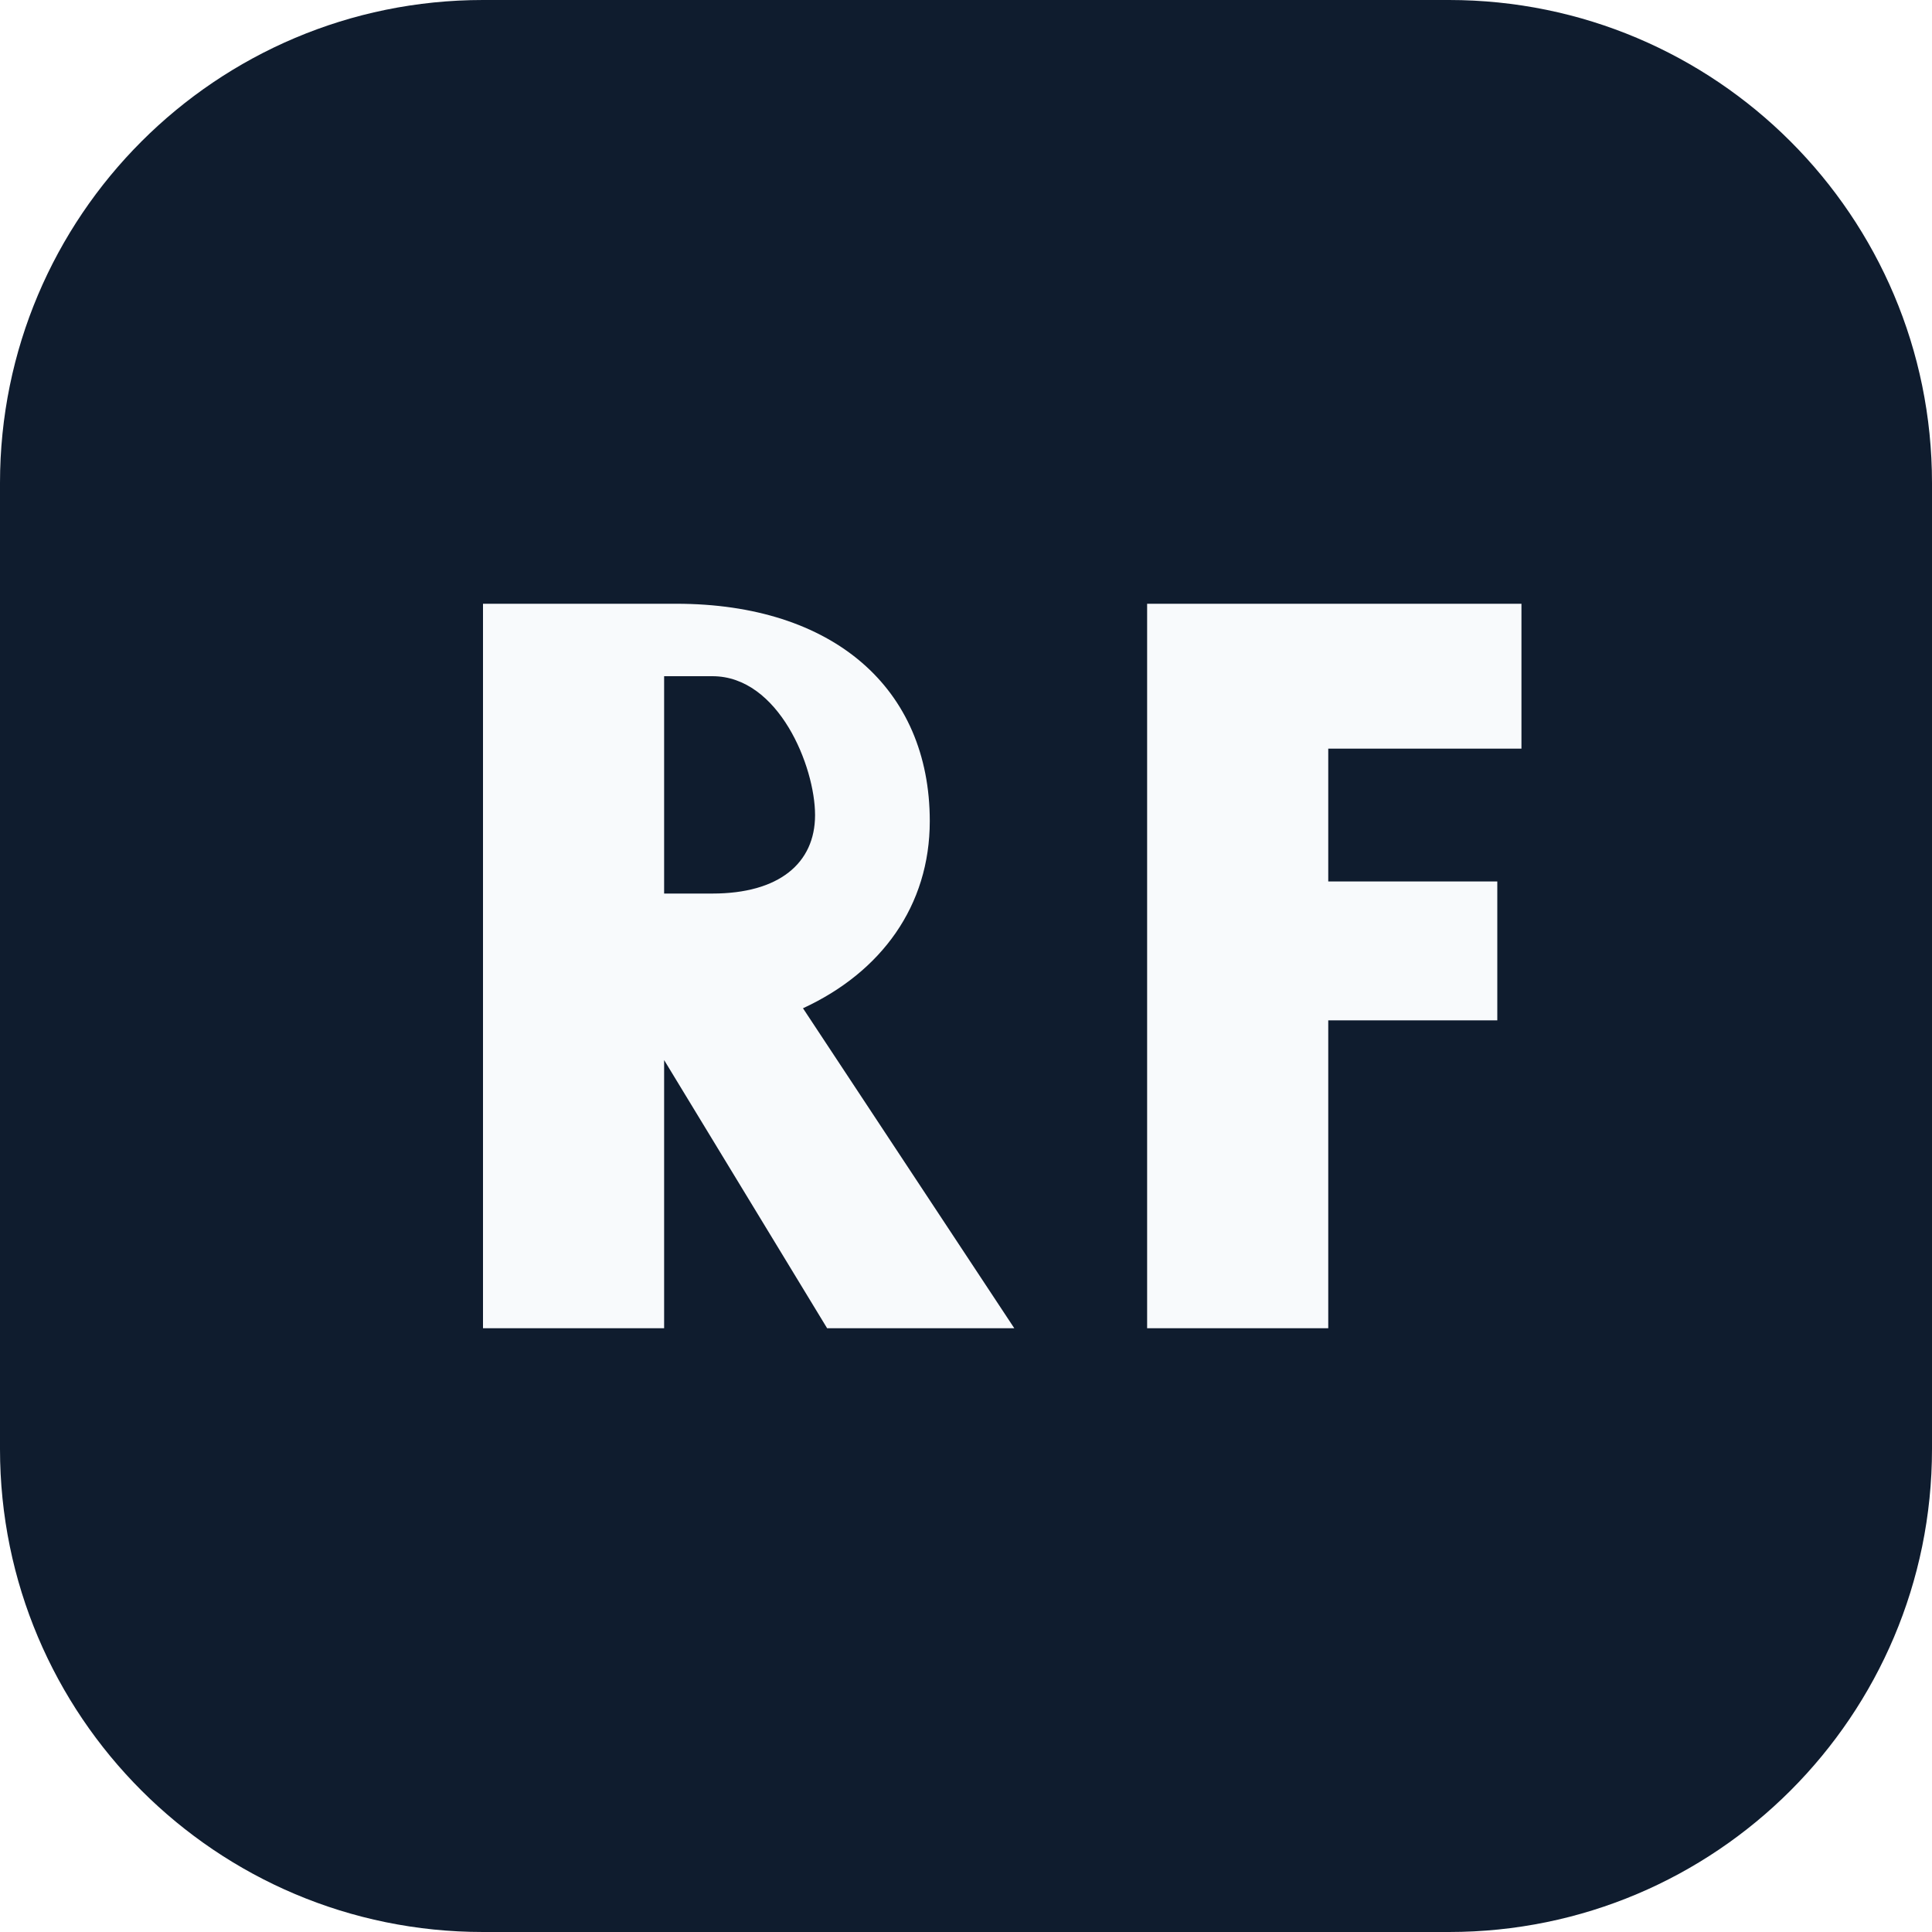
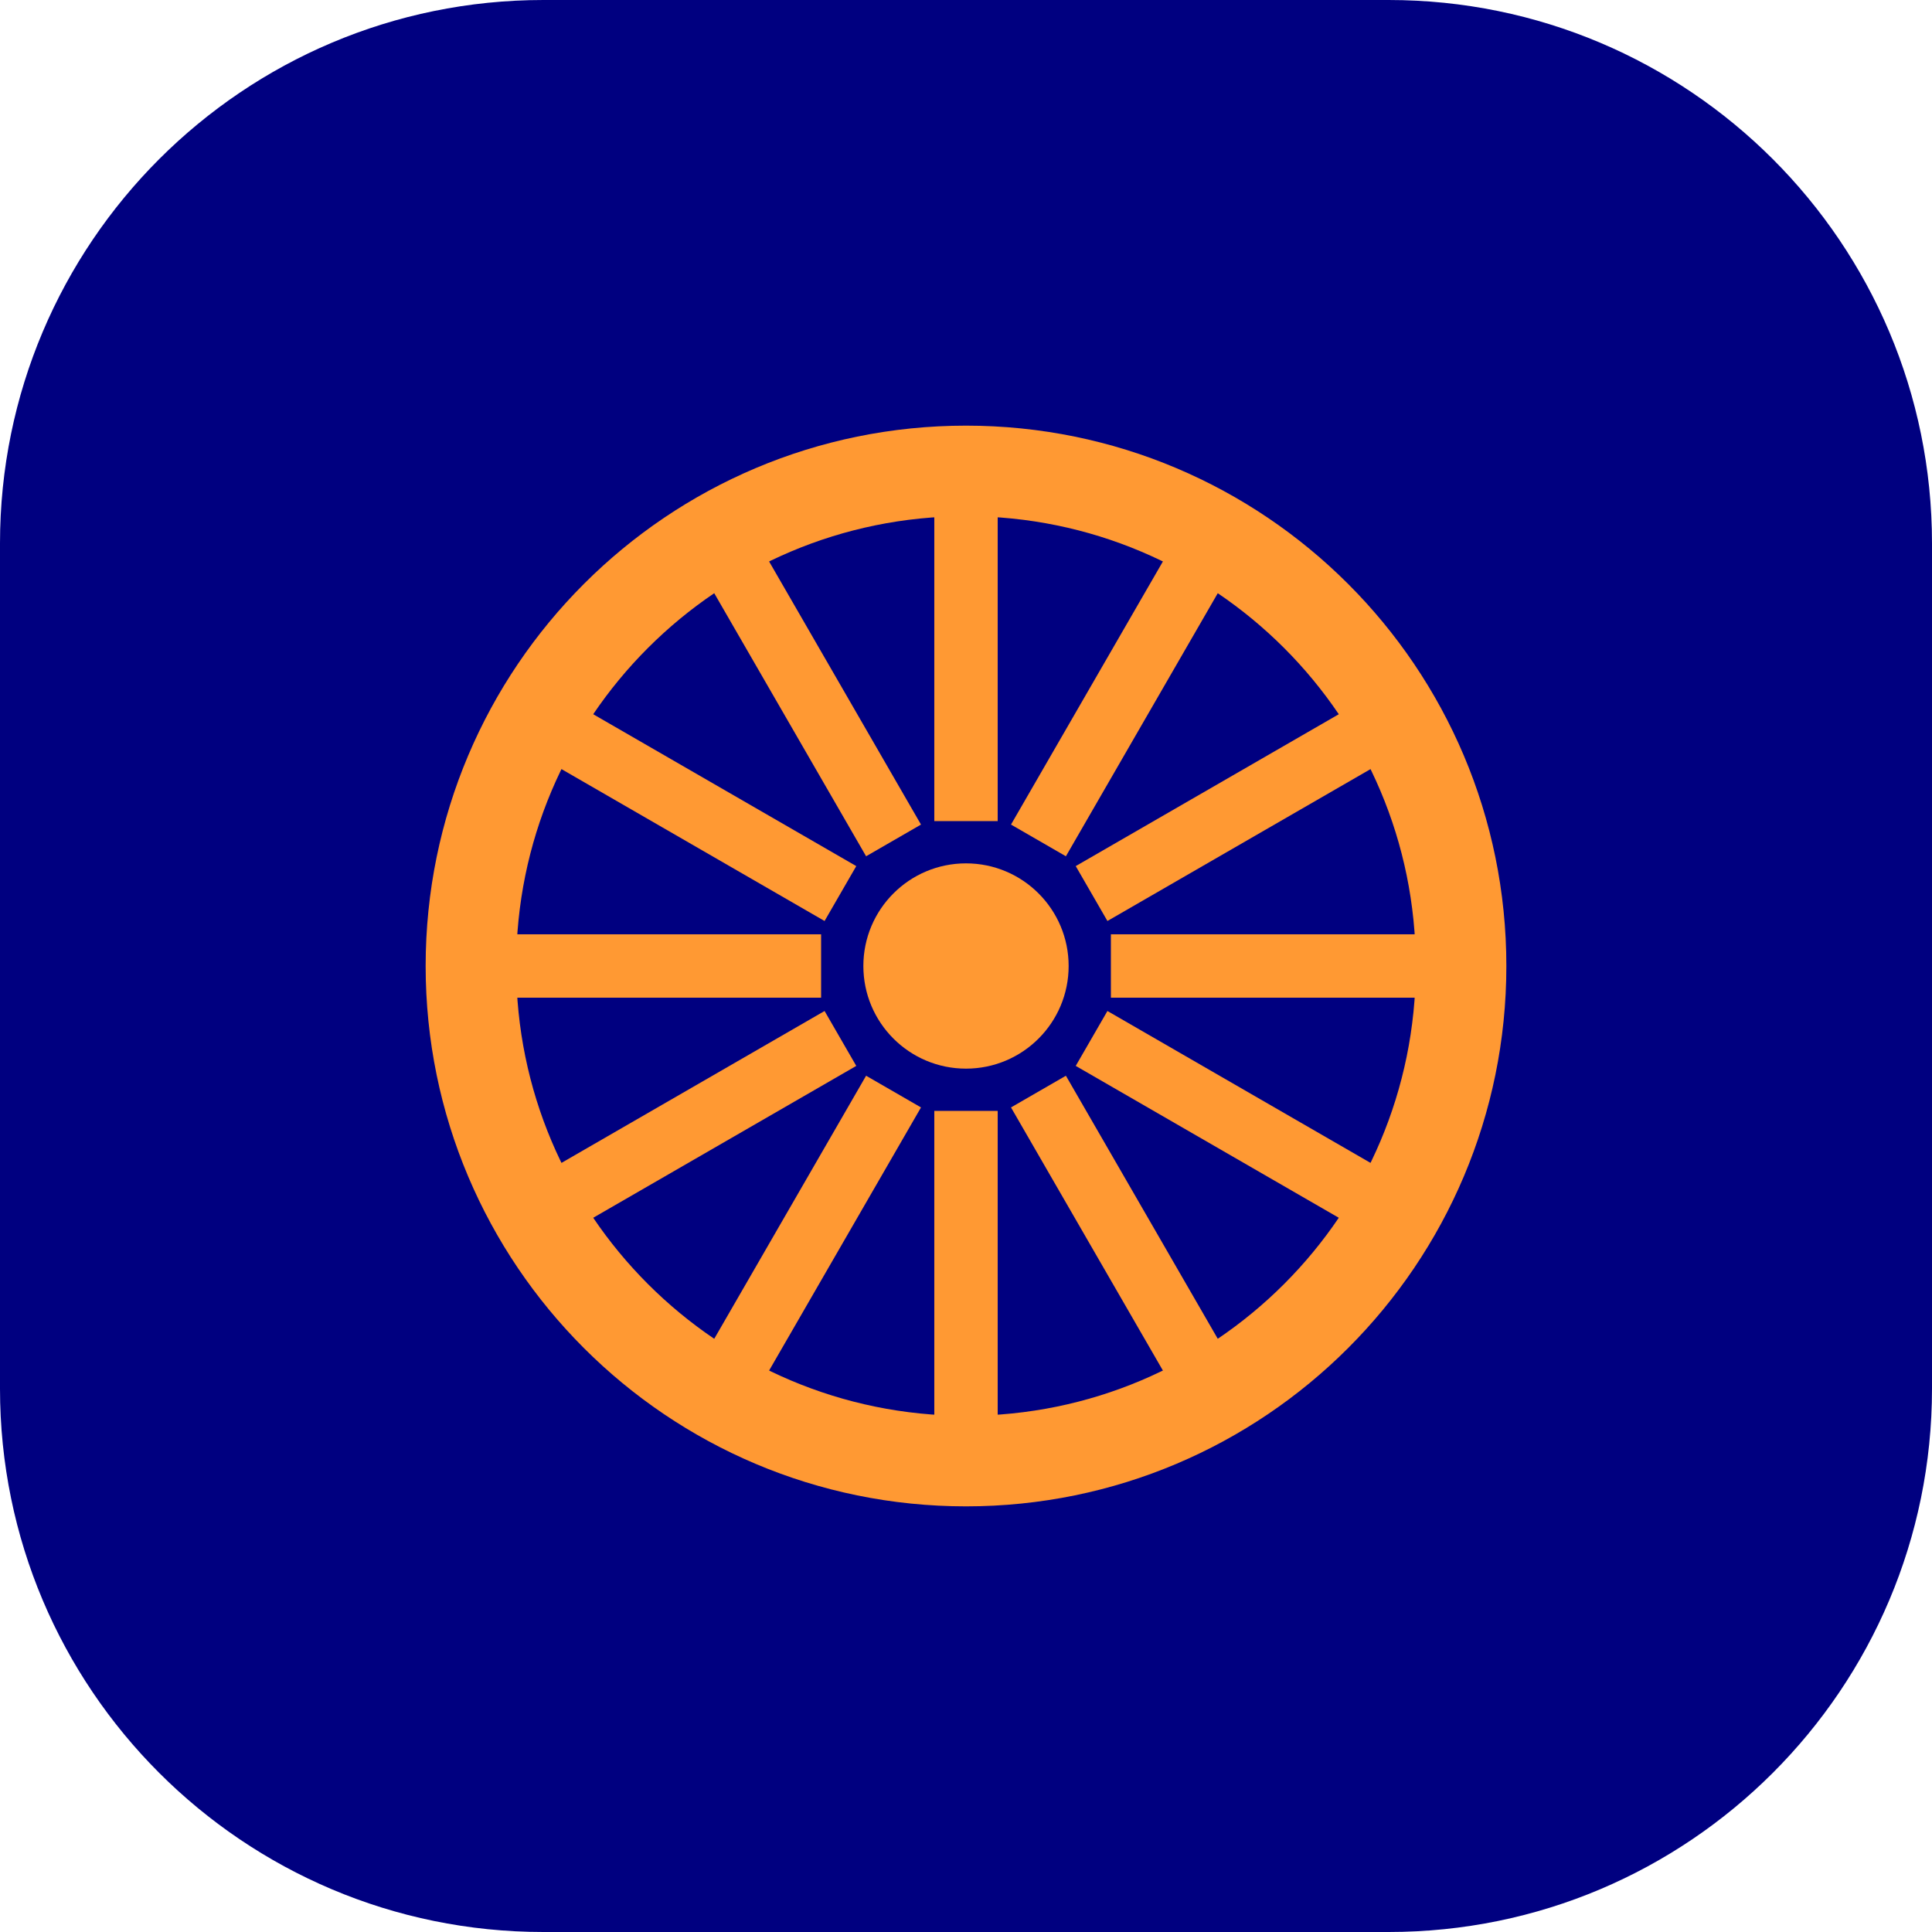
<svg xmlns="http://www.w3.org/2000/svg" viewBox="0 0 32 32" fill="none">
-   <rect width="32" height="32" rx="8" fill="#0f1c2e" />
-   <path d="M8 22V10h3.2c2.6 0 4.2 1.4 4.2 3.6 0 1.4-.8 2.5-2.1 3.1L16.8 22h-3.1l-3.1-5.1H11V22H8zm3-7.2h.8c1.1 0 1.7-.5 1.7-1.3S12.9 11.2 11.8 11.2H11V14.8zM19 22V10h6.2v2.4H22v2.2h2.8v2.3H22V22h-3z" fill="#f8fafc" />
+   <rect width="32" height="32" rx="9" fill="#000080" />
+   <g transform="translate(4 4)" stroke="#FF9933" stroke-width="1.5">
+     <circle cx="12" cy="12" r="8.2" />
+     <circle cx="12" cy="12" r="1.7" fill="#FF9933" stroke="none" />
+     <g stroke-width="1.05">
+       <line x1="14.40" y1="12.00" x2="20.00" y2="12.00" />
+       <line x1="14.08" y1="13.20" x2="18.93" y2="16.00" />
+       <line x1="13.20" y1="14.08" x2="16.00" y2="18.93" />
+       <line x1="12.00" y1="14.40" x2="12.00" y2="20.00" />
+       <line x1="10.80" y1="14.08" x2="8.00" y2="18.93" />
+       <line x1="9.92" y1="13.20" x2="5.07" y2="16.00" />
+       <line x1="9.60" y1="12.00" x2="4.00" y2="12.00" />
+       <line x1="9.92" y1="10.80" x2="5.07" y2="8.00" />
+       <line x1="10.80" y1="9.92" x2="8.00" y2="5.07" />
+       <line x1="12.00" y1="9.60" x2="12.00" y2="4.00" />
+       <line x1="13.20" y1="9.92" x2="16.00" y2="5.07" />
+       <line x1="14.08" y1="10.80" x2="18.93" y2="8.00" />
+     </g>
+   </g>
</svg>
